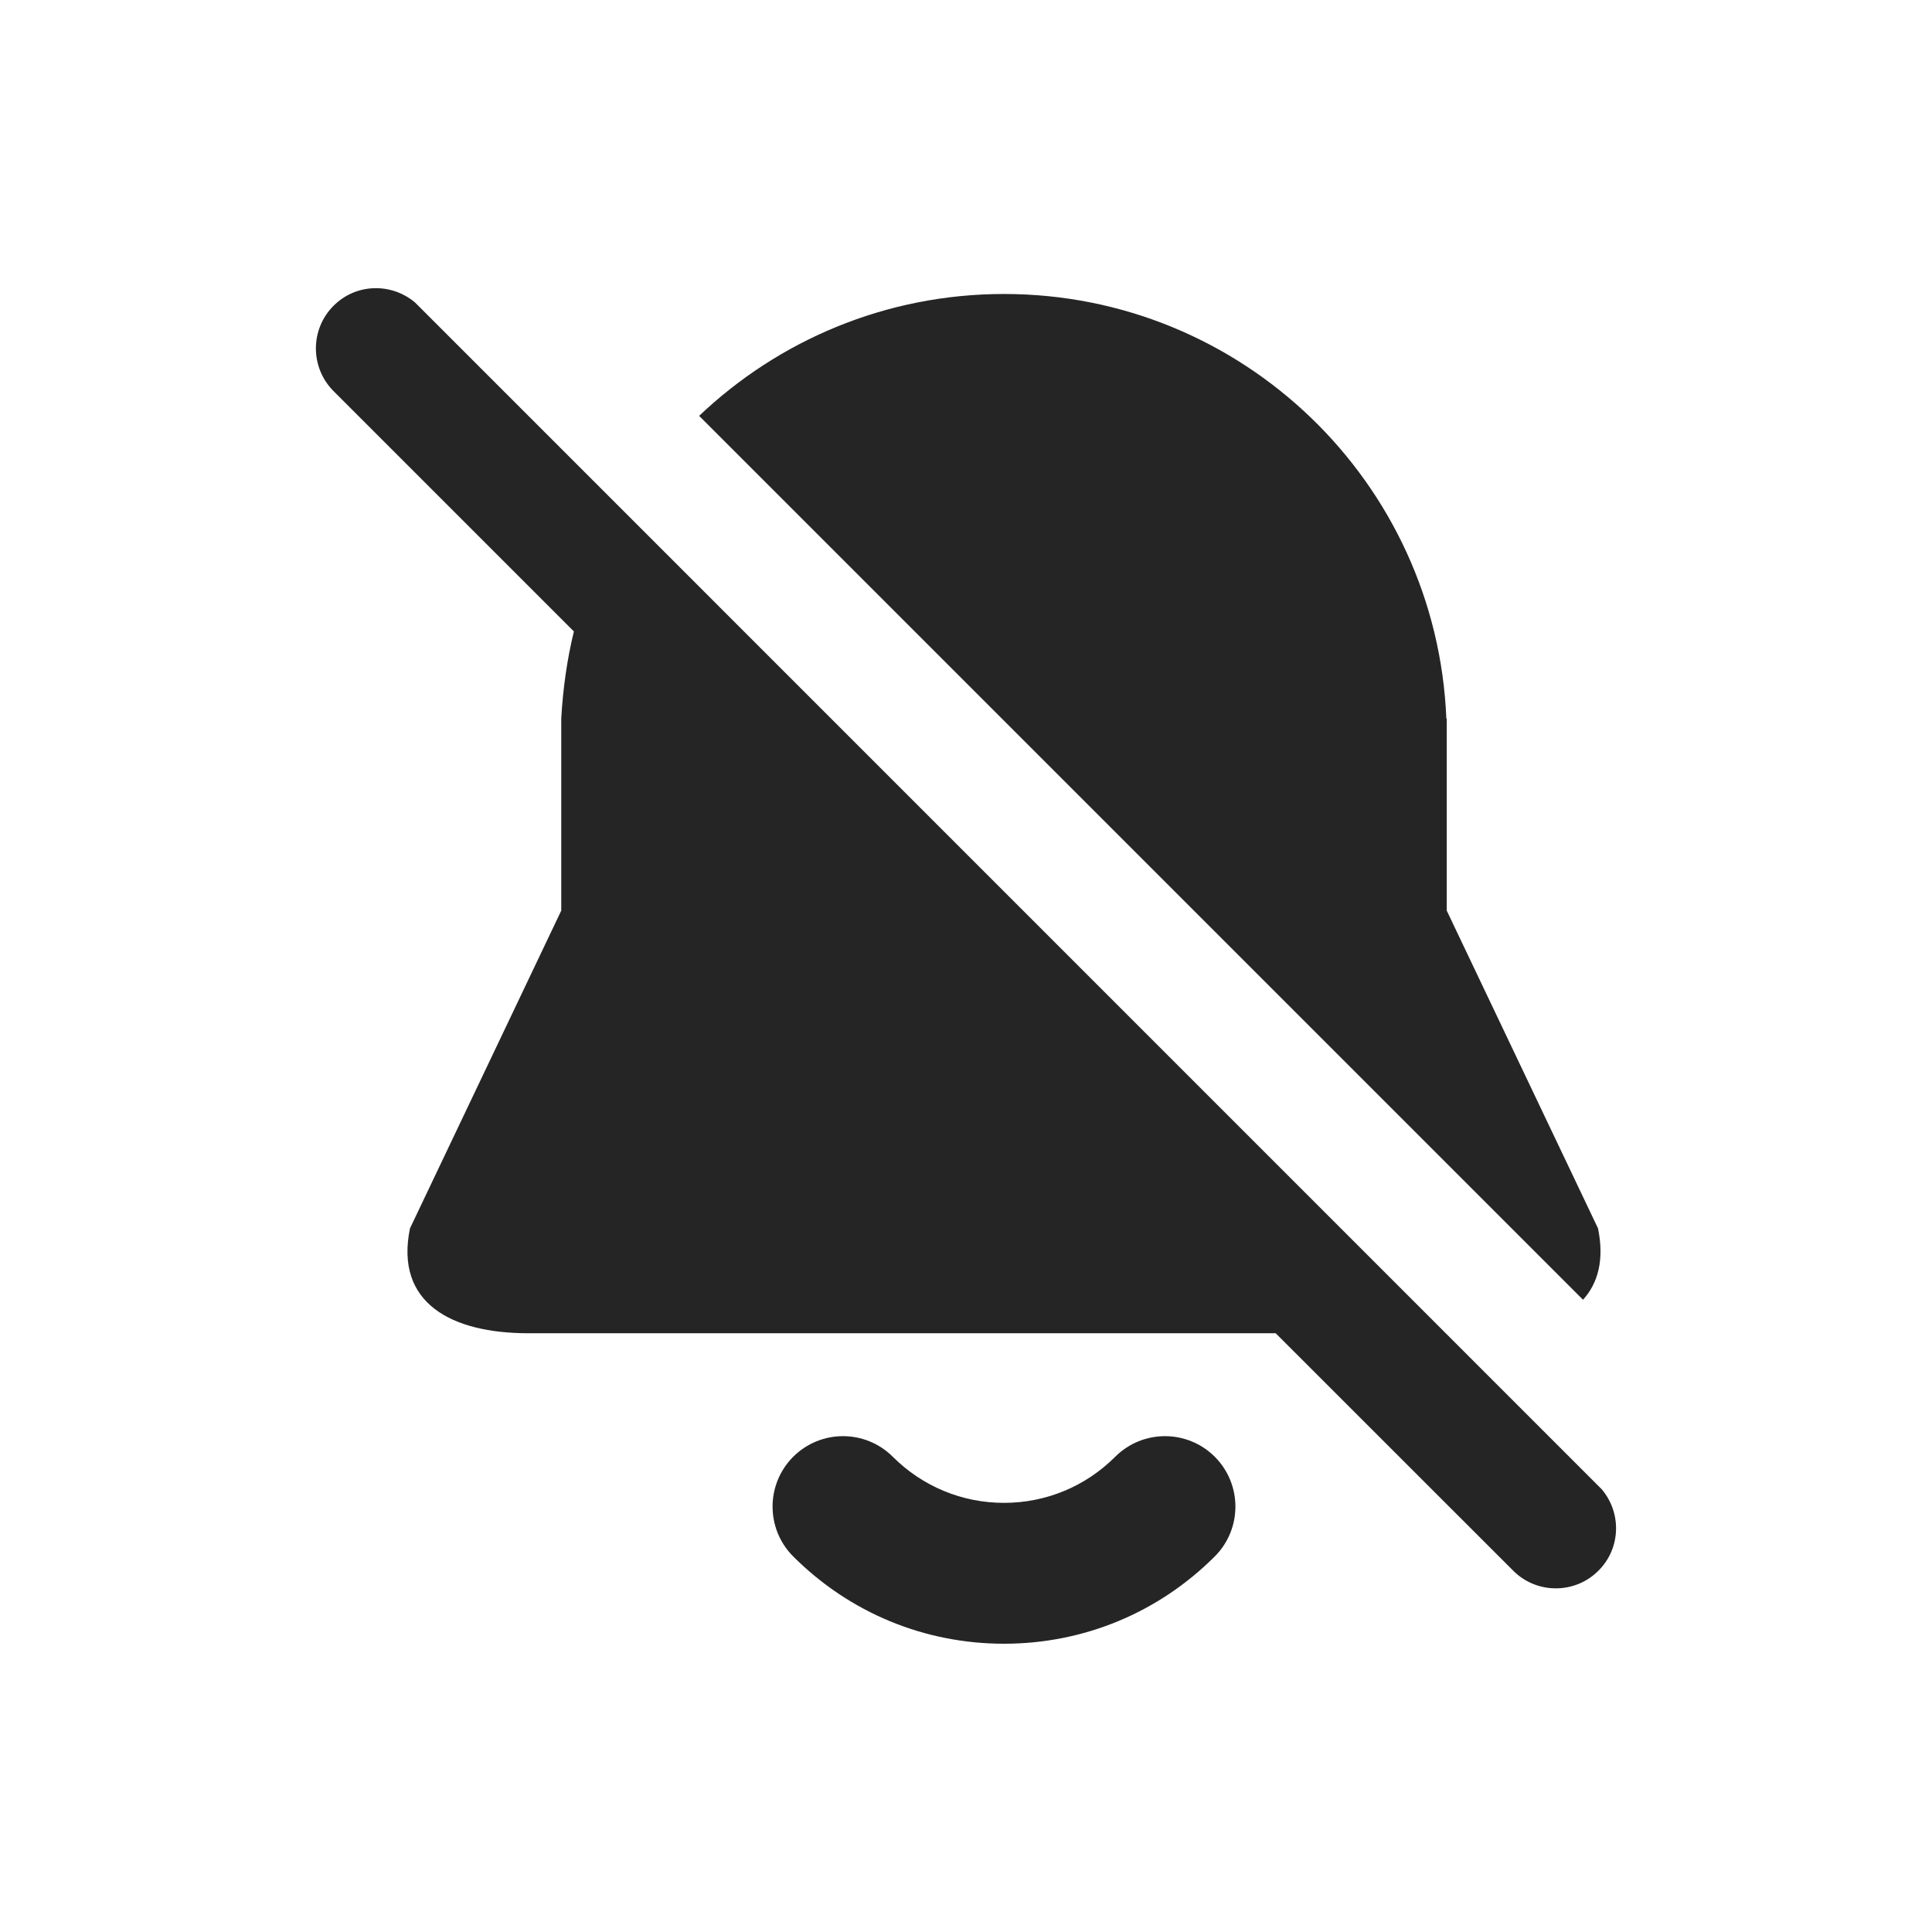
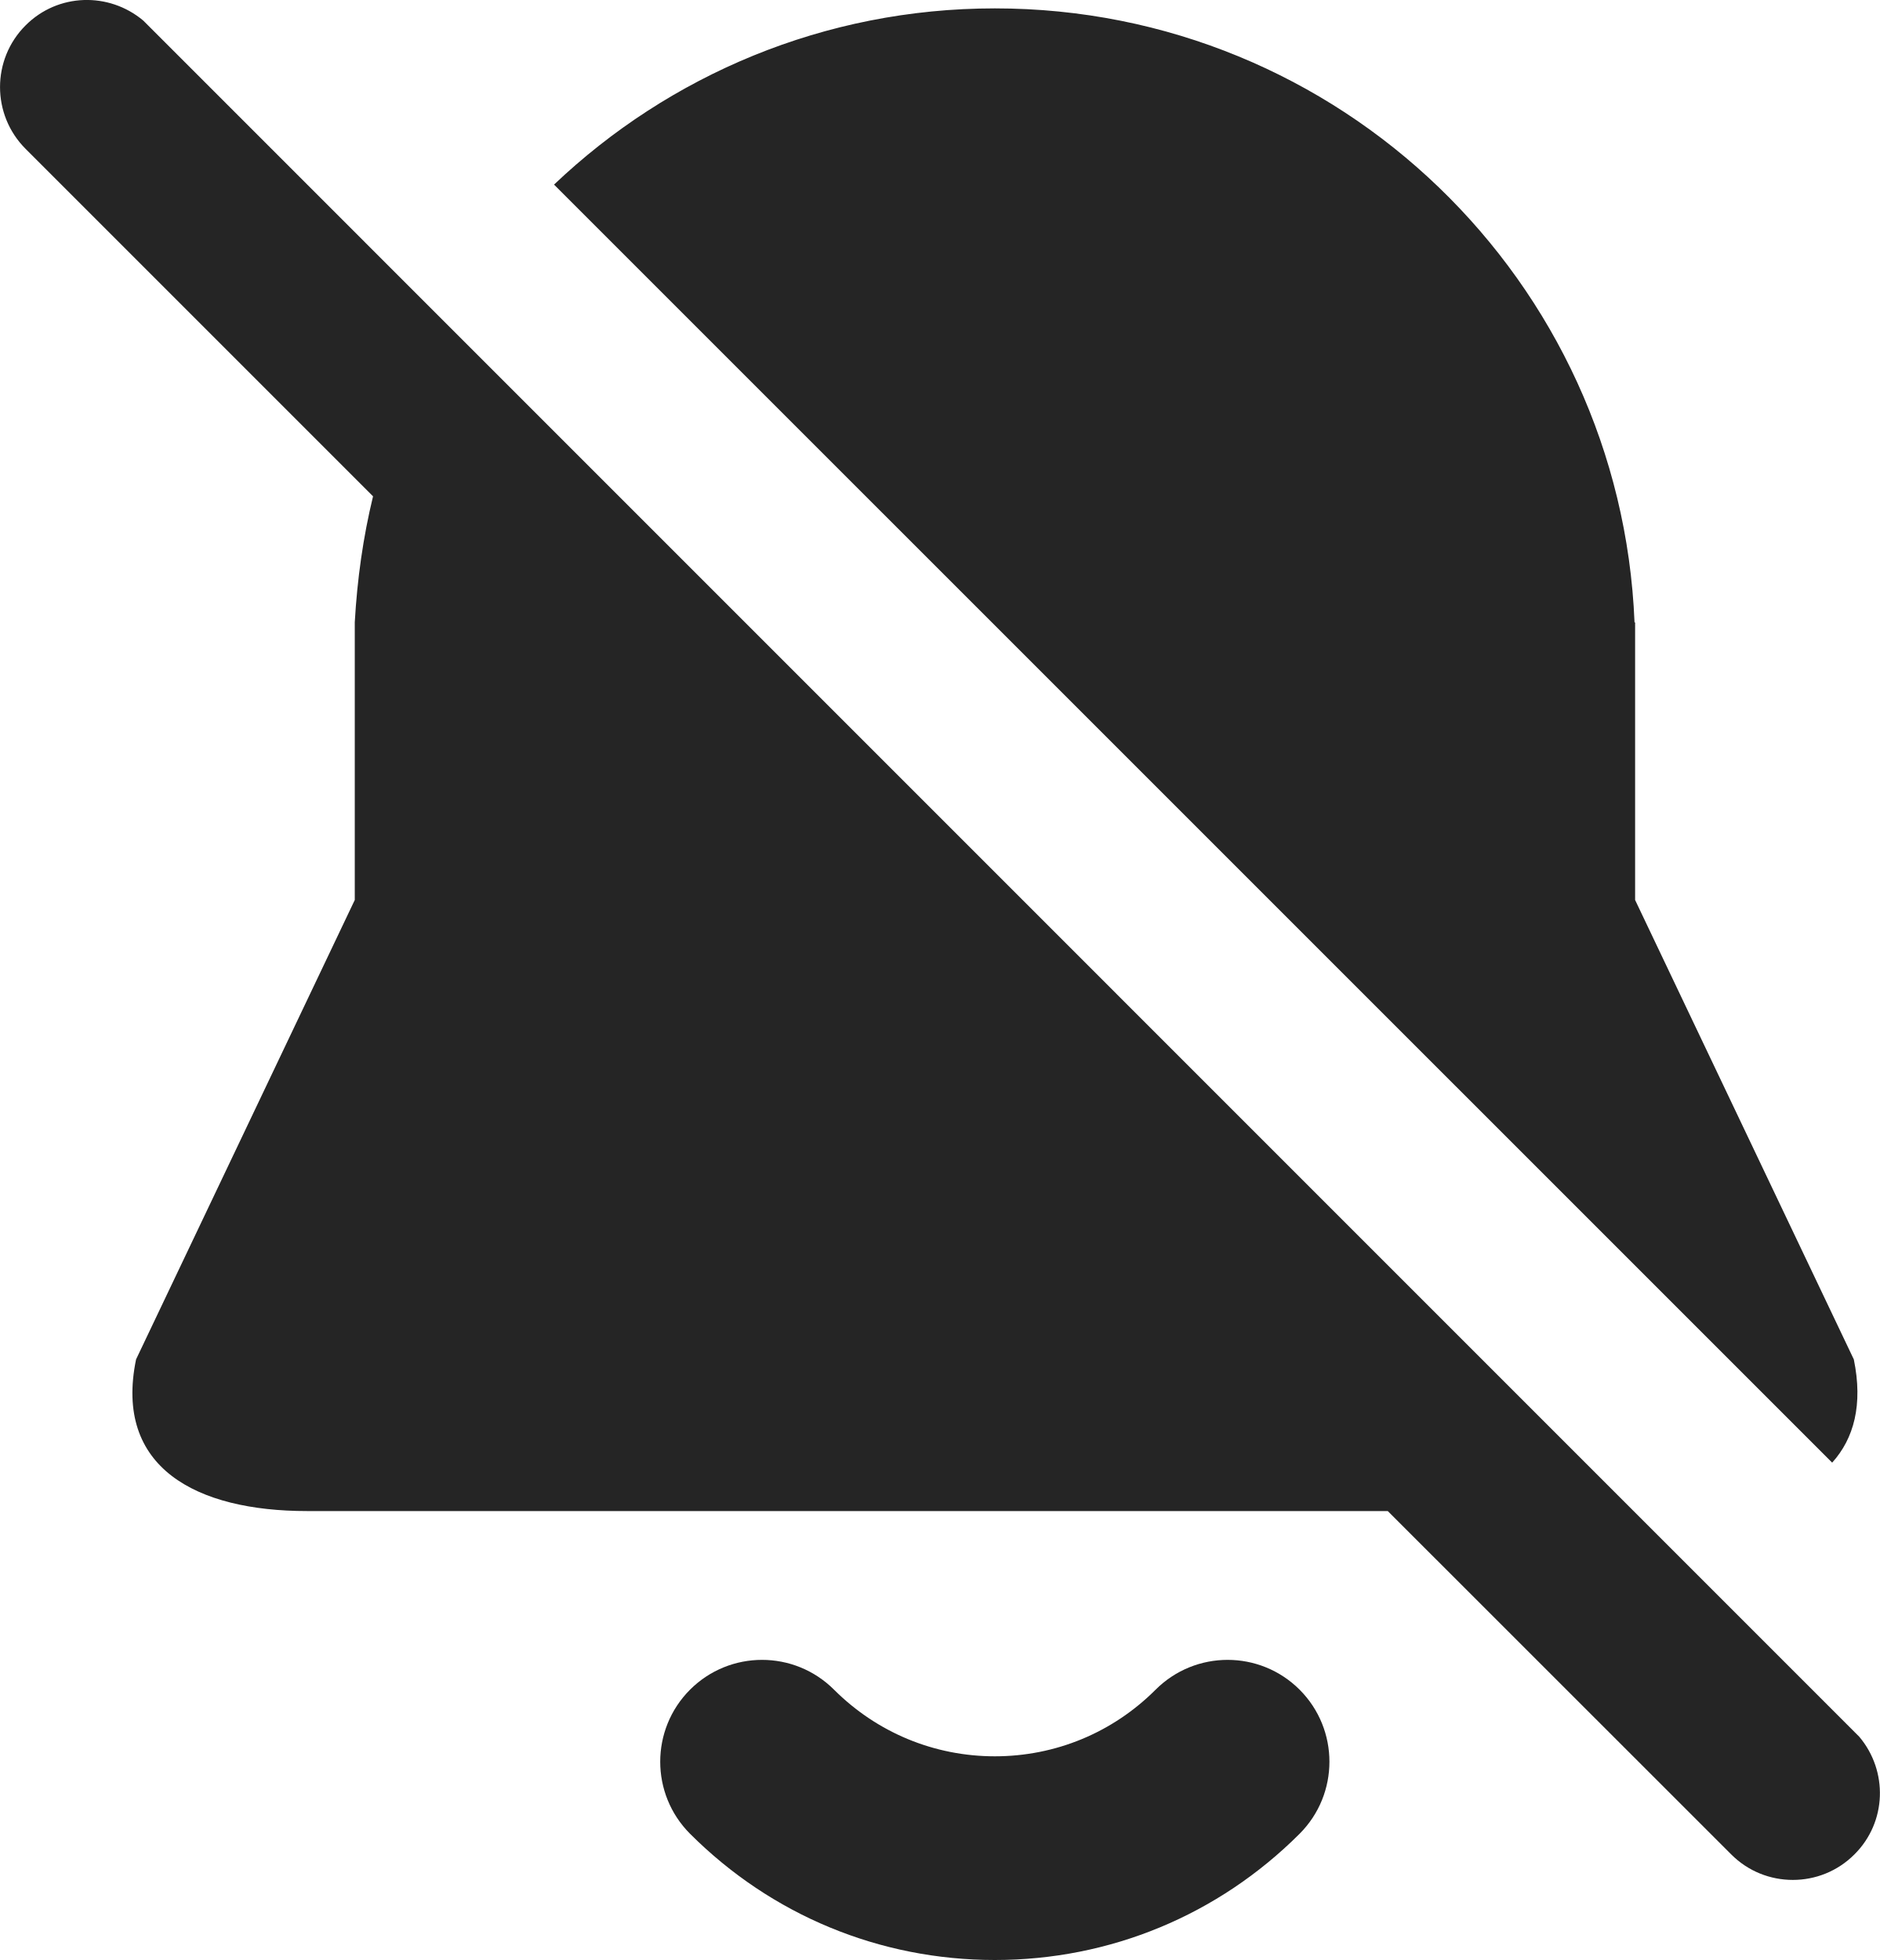
- <svg xmlns="http://www.w3.org/2000/svg" width="24" height="24" viewBox="0 0 24 24" fill="none">
-   <path d="M13.853 18.097C14.195 17.755 14.749 17.755 15.091 18.097C15.432 18.439 15.432 18.992 15.091 19.334C14.391 20.034 13.461 20.419 12.472 20.419C11.483 20.419 10.553 20.034 9.853 19.334C9.512 18.992 9.512 18.439 9.853 18.097C10.195 17.755 10.749 17.755 11.091 18.097C11.46 18.465 11.951 18.669 12.472 18.669C12.994 18.669 13.485 18.465 13.853 18.097ZM4.144 3.798C4.421 3.52 4.86 3.509 5.155 3.757L19.898 18.501C20.146 18.795 20.135 19.234 19.857 19.511C19.711 19.658 19.519 19.731 19.327 19.731C19.135 19.731 18.943 19.658 18.797 19.511L15.847 16.562H6.562C5.612 16.562 4.901 16.19 5.093 15.259L6.972 11.312V8.926C6.993 8.555 7.044 8.193 7.129 7.844L4.144 4.859C3.851 4.566 3.851 4.09 4.144 3.798ZM12.472 3.652C15.434 3.652 17.848 5.994 17.967 8.927H17.972V11.312L19.851 15.259C19.931 15.648 19.852 15.939 19.665 16.146L8.685 5.166C9.671 4.229 11.004 3.652 12.472 3.652Z" fill="#252525" />
+ <svg xmlns="http://www.w3.org/2000/svg" width="16.151" height="16.839" viewBox="0 0 16.151 16.839" fill="none" version="1.1" id="svg114">
+   <defs id="defs118" />
+   <path d="m 9.928,14.517 c 0.342,-0.342 0.896,-0.342 1.238,0 0.341,0.342 0.341,0.895 0,1.237 -0.7,0.7 -1.63,1.085 -2.619,1.085 -0.989,0 -1.919,-0.385 -2.619,-1.085 -0.341,-0.342 -0.341,-0.895 0,-1.237 0.342,-0.342 0.896,-0.342 1.238,0 0.369,0.368 0.86,0.572 1.381,0.572 0.522,0 1.013,-0.204 1.381,-0.572 z M 0.22,0.218 c 0.277,-0.278 0.716,-0.289 1.011,-0.041 l 14.743,14.744 c 0.248,0.294 0.237,0.733 -0.041,1.01 -0.146,0.147 -0.338,0.22 -0.53,0.22 -0.192,0 -0.384,-0.073 -0.53,-0.22 l -2.95,-2.949 h -9.285 c -0.95,0 -1.661,-0.372 -1.469,-1.303 l 1.879,-3.947 v -2.386 c 0.021,-0.371 0.072,-0.733 0.157,-1.082 l -2.985,-2.985 c -0.293,-0.293 -0.293,-0.769 0,-1.061 z m 8.328,-0.146 c 2.962,0 5.376,2.342 5.495,5.275 h 0.005 v 2.385 l 1.879,3.947 c 0.08,0.389 0.001,0.68 -0.186,0.887 L 4.76,1.586 c 0.986,-0.937 2.319,-1.514 3.787,-1.514 z" fill="#252525" id="path112" />
</svg>
